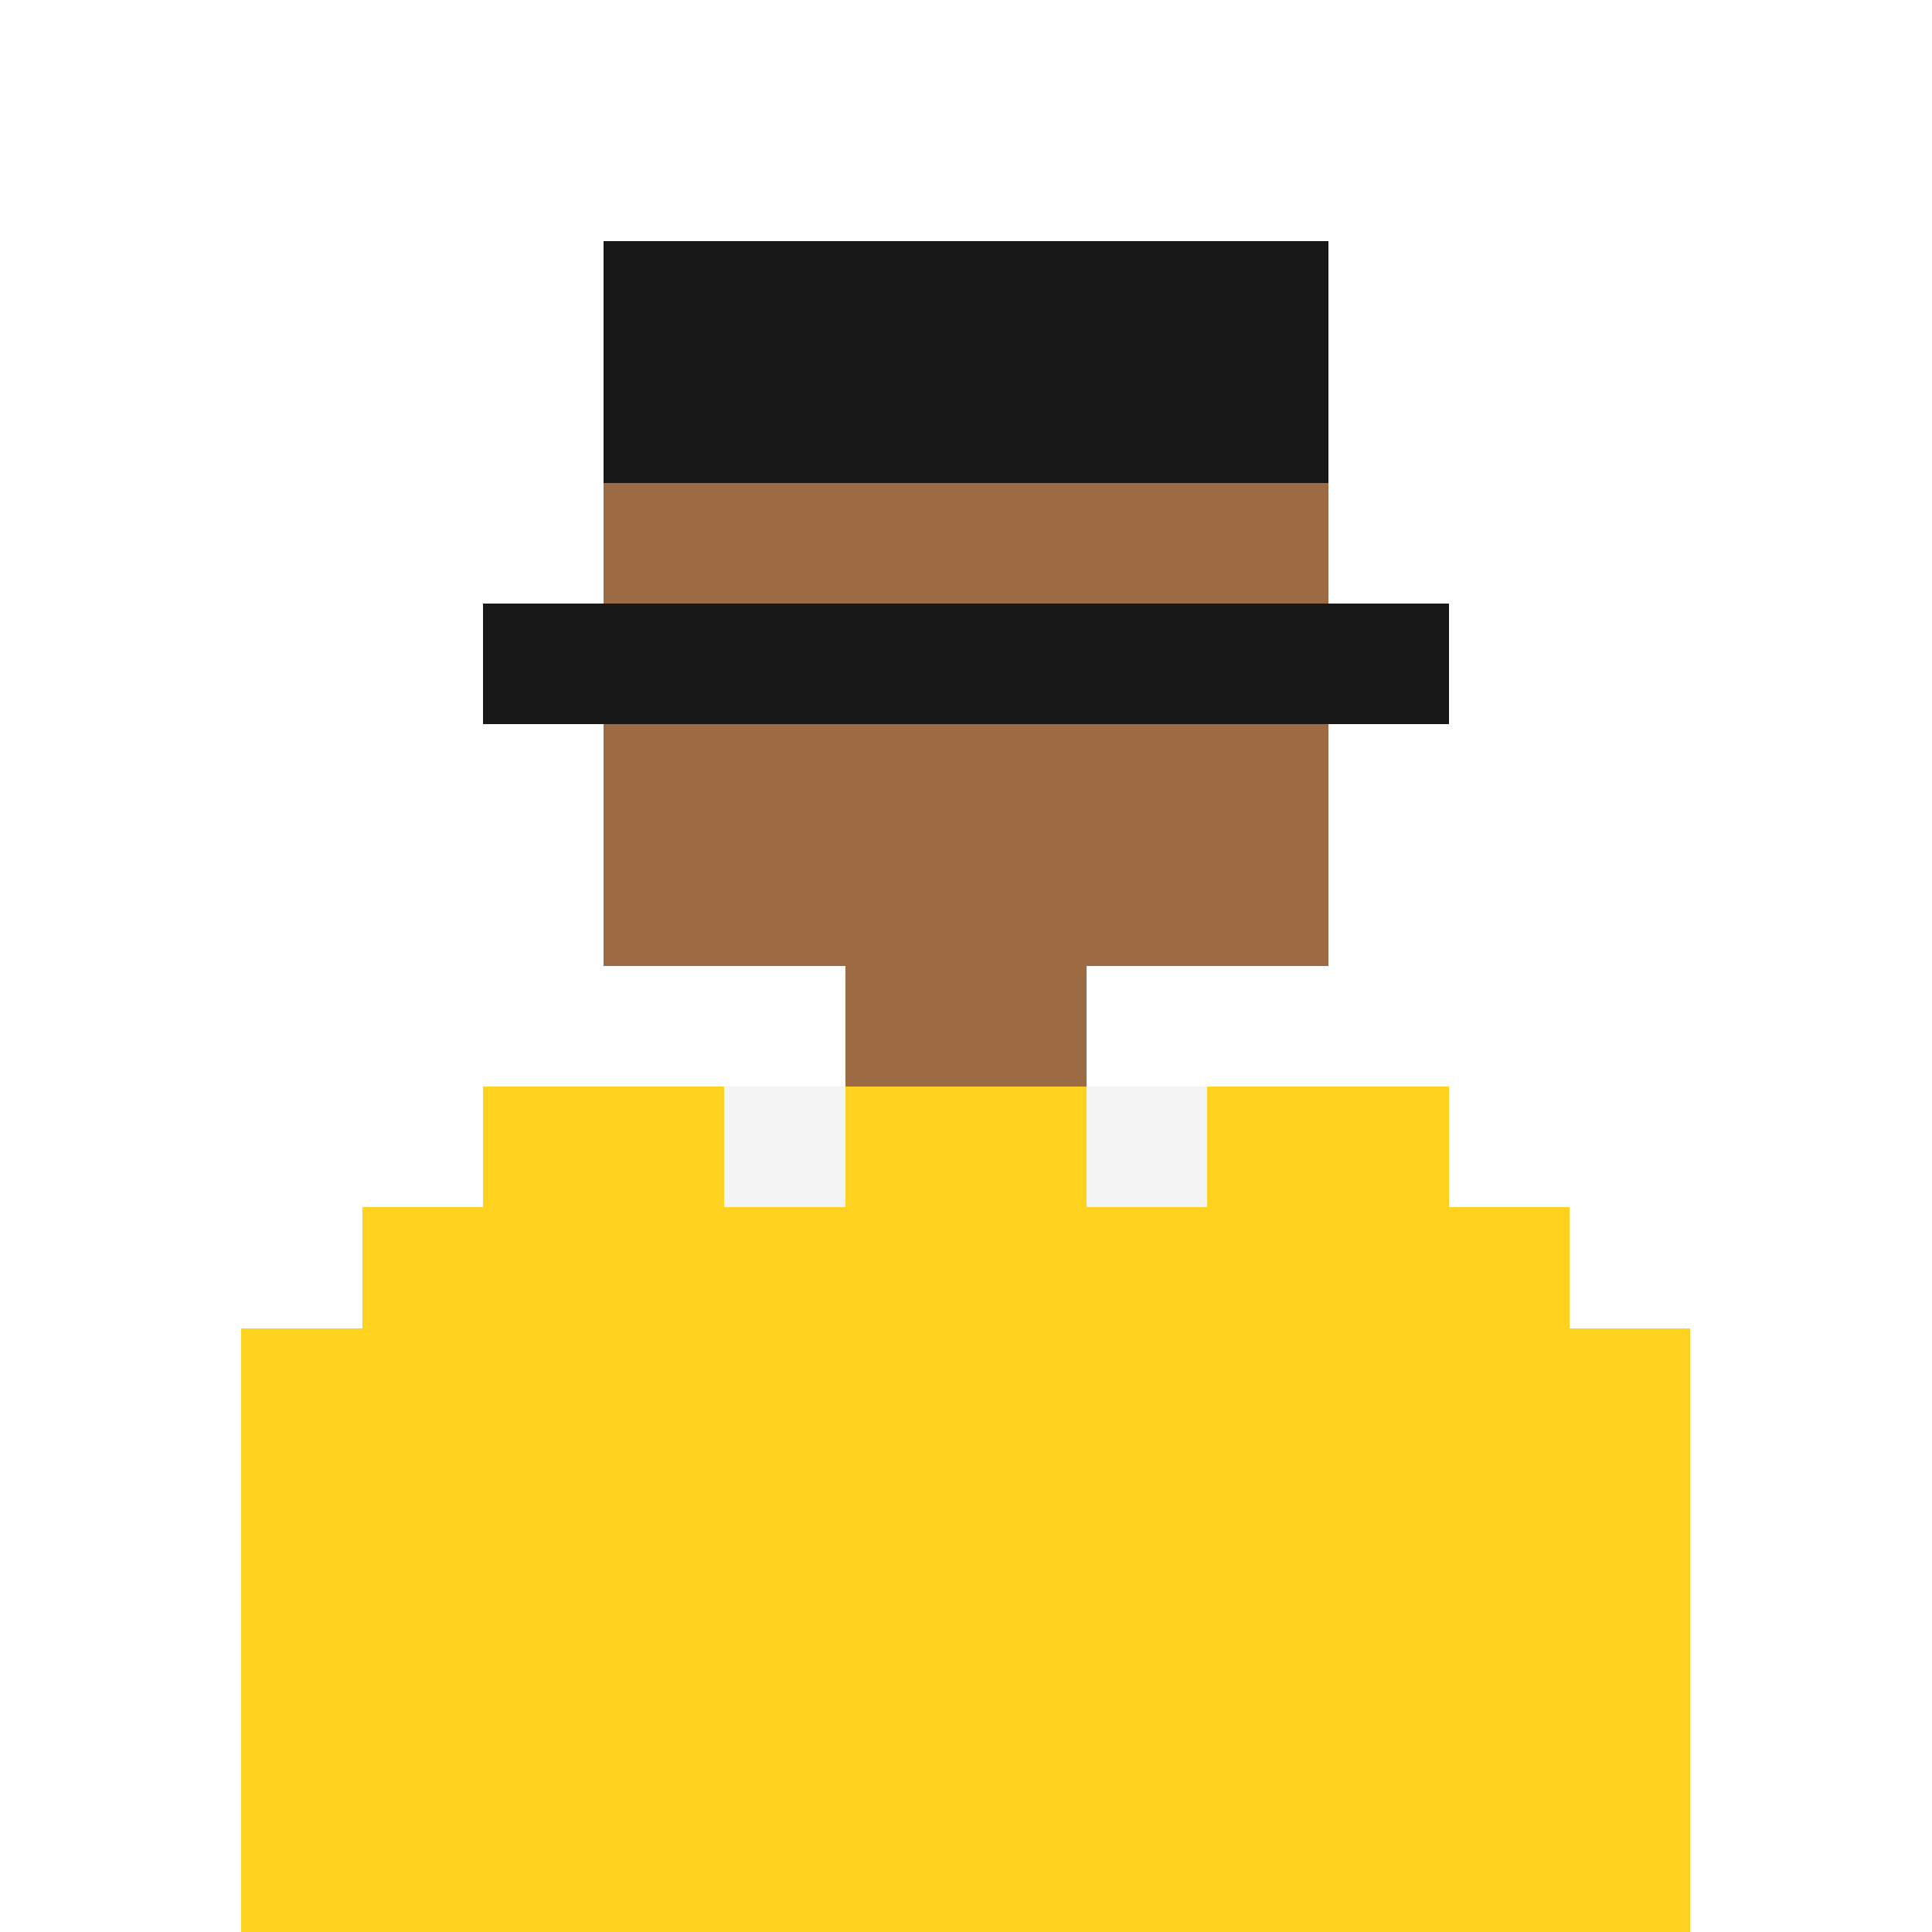
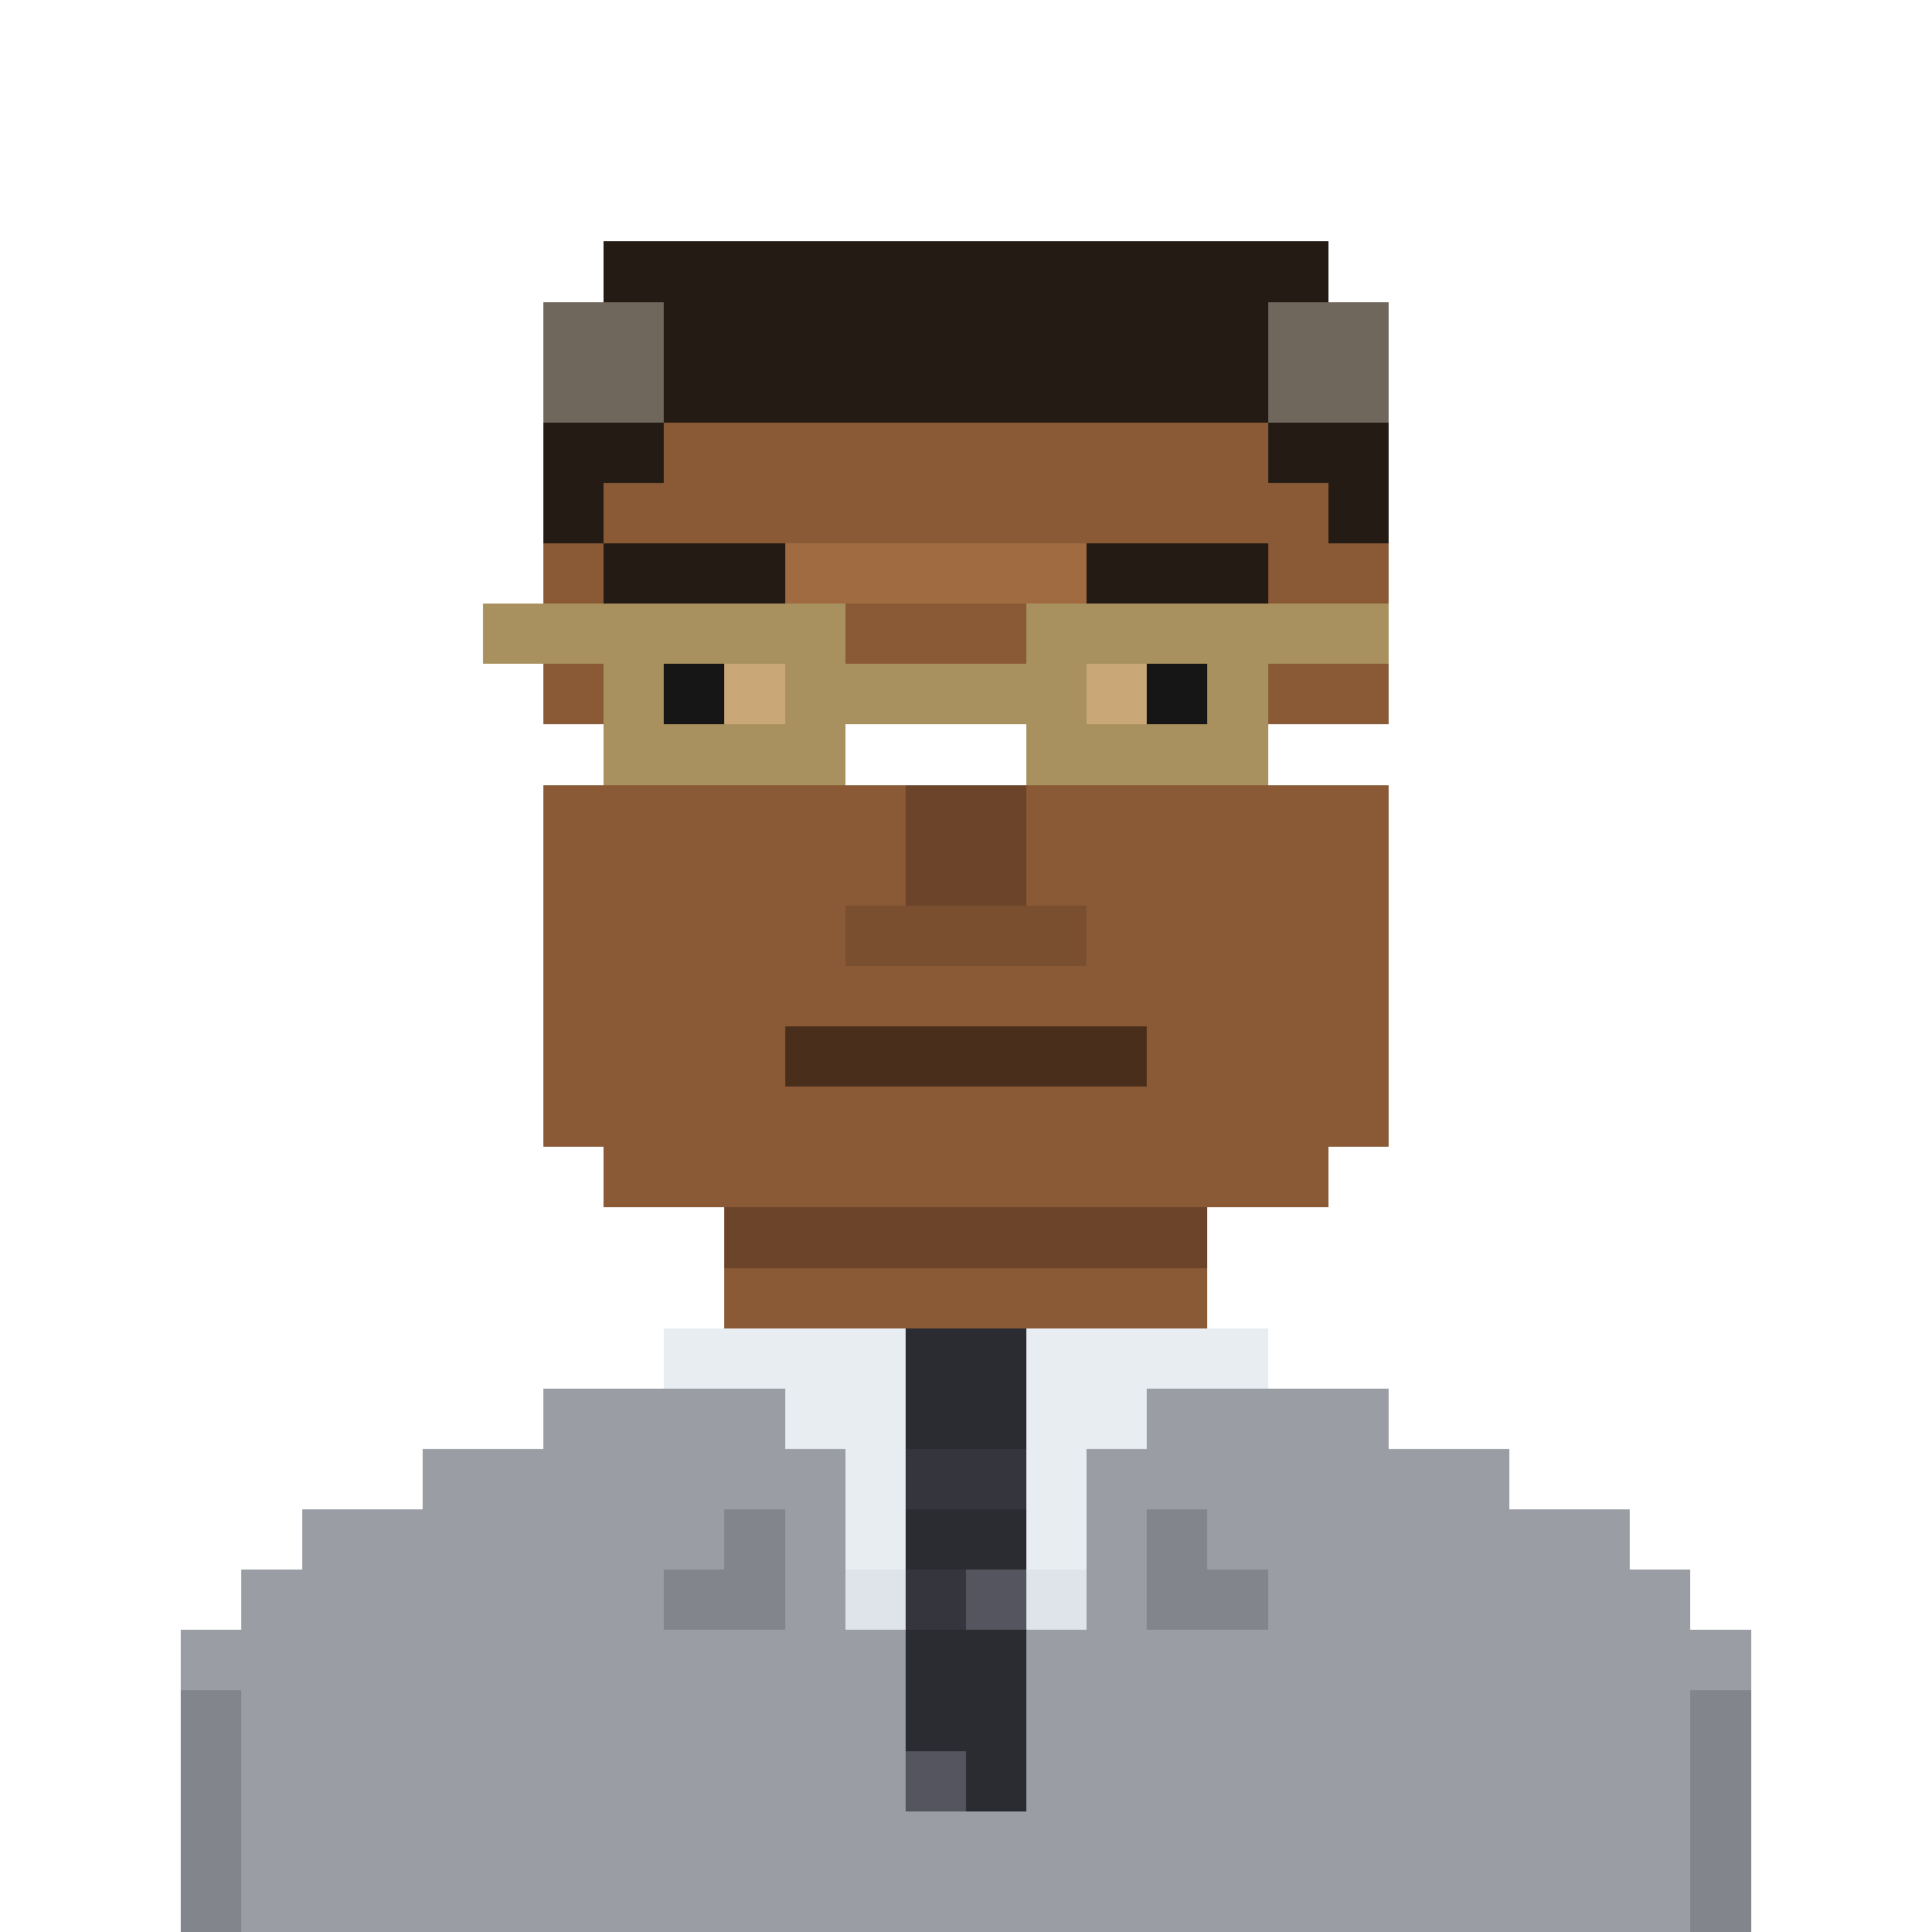
- <svg xmlns="http://www.w3.org/2000/svg" viewBox="0 0 16 16" shape-rendering="crispEdges">
-   <rect x="5" y="2" width="6" height="2" fill="#181818" />
-   <rect x="5" y="4" width="6" height="1" fill="#9c6a43" />
-   <rect x="4" y="5" width="8" height="1" fill="#181818" />
-   <rect x="5" y="6" width="6" height="2" fill="#9c6a43" />
-   <rect x="7" y="8" width="2" height="1" fill="#9c6a43" />
-   <rect x="4" y="9" width="8" height="1" fill="#ffd21f" />
-   <rect x="6" y="9" width="1" height="1" fill="#f4f4f4" />
-   <rect x="9" y="9" width="1" height="1" fill="#f4f4f4" />
-   <rect x="3" y="10" width="10" height="1" fill="#ffd21f" />
-   <rect x="2" y="11" width="12" height="5" fill="#ffd21f" />
+ <svg xmlns="http://www.w3.org/2000/svg" viewBox="0 0 32 32" shape-rendering="crispEdges">
+   <rect x="10" y="4" width="12" height="1" fill="#241c14" />
+   <rect x="9" y="5" width="14" height="1" fill="#241c14" />
+   <rect x="9" y="5" width="2" height="1" fill="#6f665c" />
+   <rect x="21" y="5" width="2" height="1" fill="#6f665c" />
+   <rect x="9" y="6" width="14" height="1" fill="#241c14" />
+   <rect x="9" y="6" width="2" height="1" fill="#6f665c" />
+   <rect x="21" y="6" width="2" height="1" fill="#6f665c" />
+   <rect x="9" y="7" width="2" height="1" fill="#241c14" />
+   <rect x="21" y="7" width="2" height="1" fill="#241c14" />
+   <rect x="11" y="7" width="10" height="1" fill="#8a5a36" />
+   <rect x="9" y="8" width="14" height="1" fill="#8a5a36" />
+   <rect x="9" y="8" width="1" height="1" fill="#241c14" />
+   <rect x="22" y="8" width="1" height="1" fill="#241c14" />
+   <rect x="9" y="9" width="14" height="1" fill="#8a5a36" />
+   <rect x="13" y="9" width="6" height="1" fill="#a06b40" />
+   <rect x="10" y="9" width="3" height="1" fill="#241c14" />
+   <rect x="18" y="9" width="3" height="1" fill="#241c14" />
+   <rect x="12" y="10" width="1" height="1" fill="#241c14" />
+   <rect x="19" y="10" width="1" height="1" fill="#241c14" />
+   <rect x="9" y="10" width="14" height="1" fill="#8a5a36" />
+   <rect x="10" y="10" width="4" height="1" fill="#a8915e" />
+   <rect x="17" y="10" width="4" height="1" fill="#a8915e" />
+   <rect x="8" y="10" width="2" height="1" fill="#a8915e" />
+   <rect x="21" y="10" width="2" height="1" fill="#a8915e" />
+   <rect x="9" y="11" width="14" height="1" fill="#8a5a36" />
+   <rect x="10" y="11" width="1" height="1" fill="#a8915e" />
+   <rect x="13" y="11" width="1" height="1" fill="#a8915e" />
+   <rect x="17" y="11" width="1" height="1" fill="#a8915e" />
+   <rect x="20" y="11" width="1" height="1" fill="#a8915e" />
+   <rect x="11" y="11" width="2" height="1" fill="#caa777" />
+   <rect x="18" y="11" width="2" height="1" fill="#caa777" />
+   <rect x="11" y="11" width="1" height="1" fill="#161616" />
+   <rect x="19" y="11" width="1" height="1" fill="#161616" />
+   <rect x="14" y="11" width="3" height="1" fill="#a8915e" />
+   <rect x="10" y="12" width="4" height="1" fill="#a8915e" />
+   <rect x="17" y="12" width="4" height="1" fill="#a8915e" />
+   <rect x="9" y="13" width="14" height="1" fill="#8a5a36" />
+   <rect x="15" y="13" width="2" height="1" fill="#6b4429" />
+   <rect x="9" y="14" width="14" height="1" fill="#8a5a36" />
+   <rect x="15" y="14" width="2" height="1" fill="#6b4429" />
+   <rect x="9" y="15" width="14" height="1" fill="#8a5a36" />
+   <rect x="14" y="15" width="4" height="1" fill="#7a4f30" />
+   <rect x="9" y="16" width="14" height="1" fill="#8a5a36" />
+   <rect x="9" y="17" width="14" height="1" fill="#8a5a36" />
+   <rect x="13" y="17" width="6" height="1" fill="#4a2e1c" />
+   <rect x="9" y="18" width="14" height="1" fill="#8a5a36" />
+   <rect x="10" y="19" width="12" height="1" fill="#8a5a36" />
+   <rect x="12" y="20" width="8" height="1" fill="#6b4429" />
+   <rect x="12" y="21" width="8" height="1" fill="#8a5a36" />
+   <rect x="11" y="22" width="10" height="1" fill="#e8edf2" />
+   <rect x="15" y="22" width="2" height="1" fill="#2b2b32" />
+   <rect x="9" y="23" width="14" height="1" fill="#9a9ea4" />
+   <rect x="13" y="23" width="2" height="1" fill="#e8edf2" />
+   <rect x="17" y="23" width="2" height="1" fill="#e8edf2" />
+   <rect x="15" y="23" width="2" height="1" fill="#2b2b32" />
+   <rect x="7" y="24" width="18" height="1" fill="#9a9ea4" />
+   <rect x="14" y="24" width="4" height="1" fill="#e8edf2" />
+   <rect x="15" y="24" width="2" height="1" fill="#35353d" />
+   <rect x="5" y="25" width="22" height="1" fill="#9a9ea4" />
+   <rect x="14" y="25" width="4" height="1" fill="#e8edf2" />
+   <rect x="15" y="25" width="2" height="1" fill="#2b2b32" />
+   <rect x="12" y="25" width="1" height="1" fill="#82868c" />
+   <rect x="19" y="25" width="1" height="1" fill="#82868c" />
+   <rect x="4" y="26" width="24" height="1" fill="#9a9ea4" />
+   <rect x="14" y="26" width="4" height="1" fill="#dfe4ea" />
+   <rect x="15" y="26" width="2" height="1" fill="#35353d" />
+   <rect x="16" y="26" width="1" height="1" fill="#55555f" />
+   <rect x="11" y="26" width="2" height="1" fill="#82868c" />
+   <rect x="19" y="26" width="2" height="1" fill="#82868c" />
+   <rect x="3" y="27" width="26" height="1" fill="#9a9ea4" />
+   <rect x="15" y="27" width="2" height="1" fill="#2b2b32" />
+   <rect x="3" y="28" width="26" height="4" fill="#9a9ea4" />
+   <rect x="15" y="28" width="2" height="2" fill="#2b2b32" />
+   <rect x="15" y="29" width="1" height="1" fill="#55555f" />
+   <rect x="3" y="28" width="1" height="4" fill="#82868c" />
+   <rect x="28" y="28" width="1" height="4" fill="#82868c" />
</svg>
